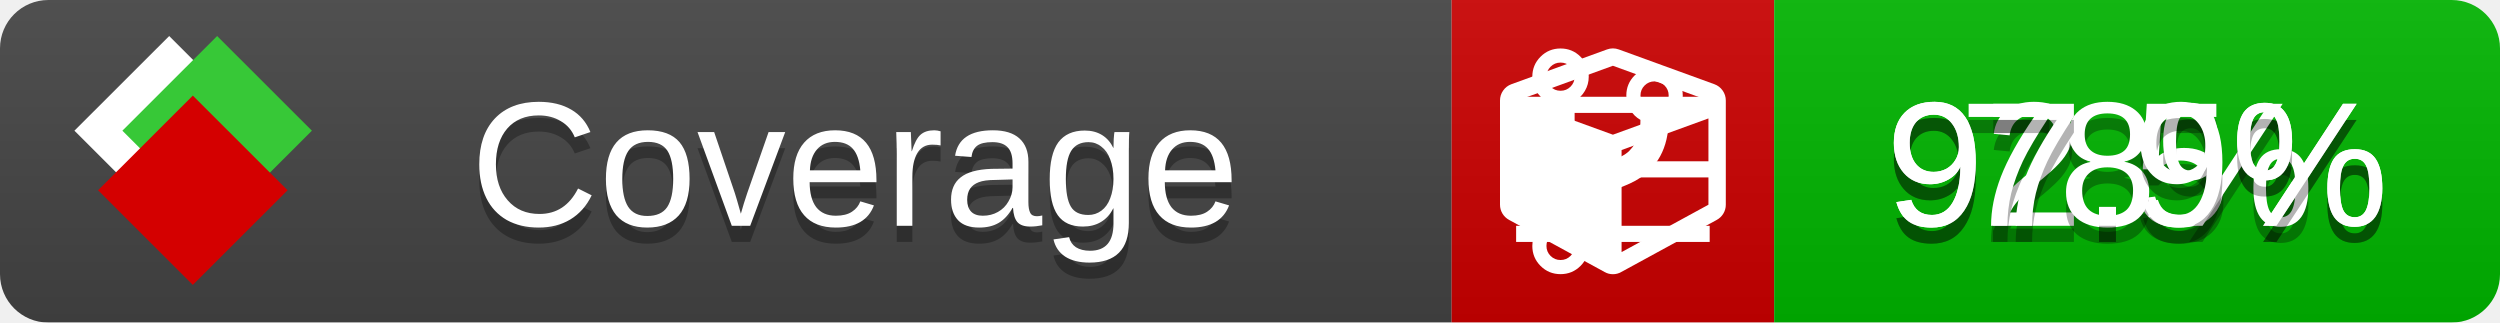
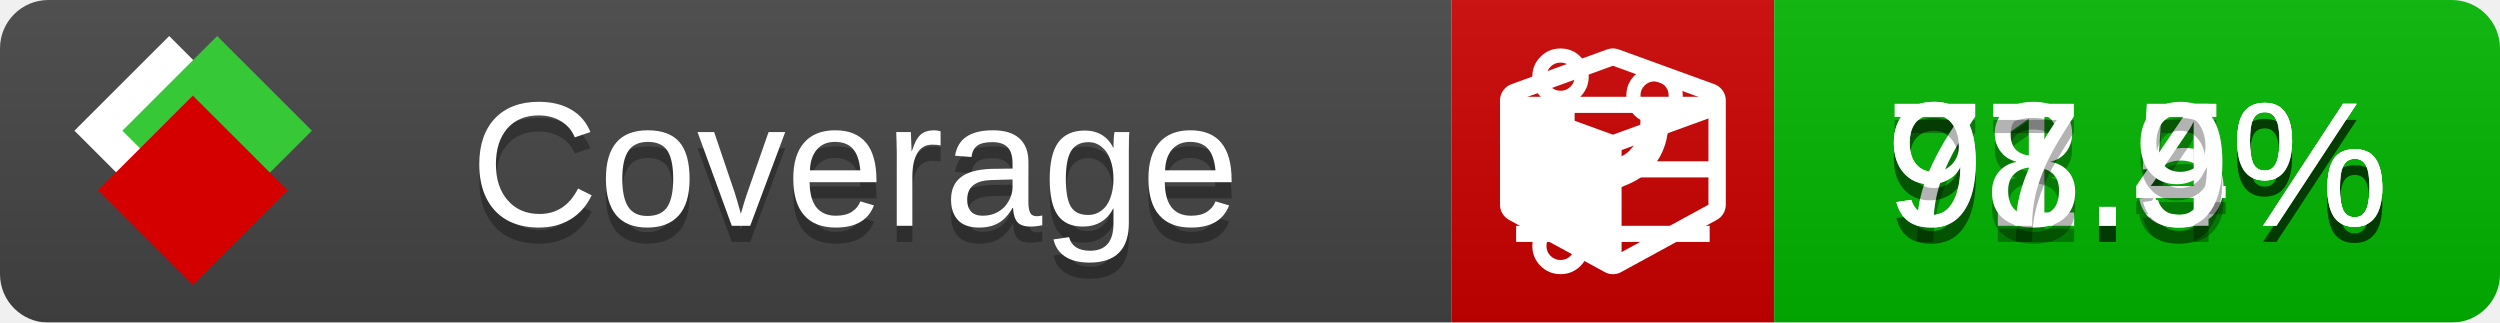
<svg xmlns="http://www.w3.org/2000/svg" xmlns:xlink="http://www.w3.org/1999/xlink" width="155" height="20">
  <style type="text/css">
          
            @keyframes fade1 {
                0% { visibility: visible; opacity: 1; }
               27% { visibility: visible; opacity: 1; }
               33% { visibility: hidden; opacity: 0; }
               60% { visibility: hidden; opacity: 0; }
               66% { visibility: hidden; opacity: 0; }
               93% { visibility: hidden; opacity: 0; }
              100% { visibility: visible; opacity: 1; }
            }
            @keyframes fade2 {
                0% { visibility: hidden; opacity: 0; }
               27% { visibility: hidden; opacity: 0; }
               33% { visibility: visible; opacity: 1; }
               60% { visibility: visible; opacity: 1; }
               66% { visibility: hidden; opacity: 0; }
               93% { visibility: hidden; opacity: 0; }
              100% { visibility: hidden; opacity: 0; }
            }
            @keyframes fade3 {
                0% { visibility: hidden; opacity: 0; }
               27% { visibility: hidden; opacity: 0; }
               33% { visibility: hidden; opacity: 0; }
               60% { visibility: hidden; opacity: 0; }
               66% { visibility: visible; opacity: 1; }
               93% { visibility: visible; opacity: 1; }
              100% { visibility: hidden; opacity: 0; }
            }
            .linecoverage {
                animation-duration: 15s;
                animation-name: fade1;
                animation-iteration-count: infinite;
            }
            .branchcoverage {
                animation-duration: 15s;
                animation-name: fade2;
                animation-iteration-count: infinite;
            }
            .methodcoverage {
                animation-duration: 15s;
                animation-name: fade3;
                animation-iteration-count: infinite;
            }
          
    </style>
  <defs>
    <linearGradient id="gradient" x2="0" y2="100%">
      <stop offset="0" stop-color="#bbb" stop-opacity=".1" />
      <stop offset="1" stop-opacity=".1" />
    </linearGradient>
    <linearGradient id="c">
      <stop offset="0" stop-color="#d40000" />
      <stop offset="1" stop-color="#ff2a2a" />
    </linearGradient>
    <linearGradient id="a">
      <stop offset="0" stop-color="#e0e0de" />
      <stop offset="1" stop-color="#fff" />
    </linearGradient>
    <linearGradient id="b">
      <stop offset="0" stop-color="#37c837" />
      <stop offset="1" stop-color="#217821" />
    </linearGradient>
    <linearGradient xlink:href="#a" id="e" x1="106.44" x2="69.96" y1="-11.96" y2="-46.84" gradientTransform="matrix(-.8426 -.00045 -.00045 -.8426 -94.27 -75.82)" gradientUnits="userSpaceOnUse" />
    <linearGradient xlink:href="#b" id="f" x1="56.19" x2="77.97" y1="-23.45" y2="10.62" gradientTransform="matrix(.8426 .00045 .00045 .8426 94.27 75.82)" gradientUnits="userSpaceOnUse" />
    <linearGradient xlink:href="#c" id="g" x1="79.98" x2="132.9" y1="10.79" y2="10.79" gradientTransform="matrix(.8426 .00045 .00045 .8426 94.27 75.82)" gradientUnits="userSpaceOnUse" />
    <mask id="mask">
      <rect width="155" height="20" rx="3" fill="#fff" />
    </mask>
    <g id="icon" transform="matrix(.04486 0 0 .04481 -.48 -.63)">
      <rect width="52.92" height="52.92" x="-109.72" y="-27.13" fill="url(#e)" transform="rotate(-135)" />
      <rect width="52.92" height="52.92" x="70.19" y="-39.18" fill="url(#f)" transform="rotate(45)" />
      <rect width="52.92" height="52.92" x="80.05" y="-15.74" fill="url(#g)" transform="rotate(45)" />
    </g>
  </defs>
  <g mask="url(#mask)">
    <rect x="0" y="0" width="90" height="20" fill="#444" />
    <rect x="90" y="0" width="20" height="20" fill="#c00" />
    <rect x="110" y="0" width="45" height="20" fill="#00B600" />
    <rect x="0" y="0" width="155" height="20" fill="url(#gradient)" />
  </g>
  <g>
    <path class="linecoverage" stroke="#fff" d="M94 6.5 h12 M94 10.5 h12 M94 14.5 h12" />
    <path class="branchcoverage" fill="#fff" d="m 97.628,15.247 q 0,-0.364 -0.255,-0.619 -0.255,-0.255 -0.619,-0.255 -0.364,0 -0.619,0.255 -0.255,0.255 -0.255,0.619 0,0.364 0.255,0.619 0.255,0.255 0.619,0.255 0.364,0 0.619,-0.255 0.255,-0.255 0.255,-0.619 z m 0,-10.493 q 0,-0.364 -0.255,-0.619 -0.255,-0.255 -0.619,-0.255 -0.364,0 -0.619,0.255 -0.255,0.255 -0.255,0.619 0,0.364 0.255,0.619 0.255,0.255 0.619,0.255 0.364,0 0.619,-0.255 0.255,-0.255 0.255,-0.619 z m 5.83,1.166 q 0,-0.364 -0.255,-0.619 -0.255,-0.255 -0.619,-0.255 -0.364,0 -0.619,0.255 -0.255,0.255 -0.255,0.619 0,0.364 0.255,0.619 0.255,0.255 0.619,0.255 0.364,0 0.619,-0.255 0.255,-0.255 0.255,-0.619 z m 0.874,0 q 0,0.474 -0.237,0.879 -0.237,0.405 -0.638,0.633 -0.018,2.614 -2.059,3.771 -0.619,0.346 -1.849,0.738 -1.166,0.364 -1.544,0.647 -0.378,0.282 -0.378,0.911 l 0,0.237 q 0.401,0.228 0.638,0.633 0.237,0.405 0.237,0.879 0,0.729 -0.51,1.239 -0.51,0.51 -1.239,0.51 -0.729,0 -1.239,-0.51 -0.51,-0.51 -0.51,-1.239 0,-0.474 0.237,-0.879 0.237,-0.405 0.638,-0.633 l 0,-7.469 q -0.401,-0.228 -0.638,-0.633 -0.237,-0.405 -0.237,-0.879 0,-0.729 0.51,-1.239 0.51,-0.51 1.239,-0.51 0.729,0 1.239,0.51 0.51,0.51 0.51,1.239 0,0.474 -0.237,0.879 -0.237,0.405 -0.638,0.633 l 0,4.527 q 0.492,-0.237 1.403,-0.519 0.501,-0.155 0.797,-0.269 0.296,-0.114 0.642,-0.282 0.346,-0.169 0.537,-0.36 0.191,-0.191 0.369,-0.465 0.178,-0.273 0.255,-0.633 0.077,-0.36 0.077,-0.833 -0.401,-0.228 -0.638,-0.633 -0.237,-0.405 -0.237,-0.879 0,-0.729 0.51,-1.239 0.51,-0.51 1.239,-0.51 0.729,0 1.239,0.51 0.51,0.51 0.51,1.239 z" />
    <path class="methodcoverage" fill="#fff" d="m 100.538,15.629 5.385,-2.936 v -5.351 l -5.385,1.96 z M 100,8.351 105.873,6.214 100,4.077 94.127,6.214 Z m 7,-2.12 v 6.462 q 0,0.294 -0.151,0.547 -0.151,0.252 -0.412,0.395 l -5.923,3.231 q -0.236,0.135 -0.513,0.135 -0.278,0 -0.513,-0.135 l -5.923,-3.231 Q 93.303,13.492 93.151,13.239 93,12.987 93,12.692 v -6.462 q 0,-0.337 0.194,-0.614 0.194,-0.278 0.513,-0.395 l 5.923,-2.154 q 0.185,-0.067 0.37,-0.067 0.185,0 0.37,0.067 l 5.923,2.154 q 0.32,0.118 0.513,0.395 Q 107,5.894 107,6.231 Z" />
  </g>
  <g fill="#fff" text-anchor="middle" font-family="Verdana,Arial,Geneva,sans-serif" font-size="11">
    <a xlink:href="https://github.com/danielpalme/ReportGenerator" target="_top">
      <use xlink:href="#icon" transform="translate(3,1) scale(3.5)" />
    </a>
    <text x="53" y="15" fill="#010101" fill-opacity=".3">Coverage</text>
    <text x="53" y="14" fill="#fff">Coverage</text>
-     <text class="linecoverage" x="132.5" y="15" fill="#010101" fill-opacity=".3">92.5%</text>
-     <text class="linecoverage" x="132.5" y="14">92.5%</text>
-     <text class="branchcoverage" x="132.5" y="15" fill="#010101" fill-opacity=".3">78%</text>
-     <text class="branchcoverage" x="132.5" y="14">78%</text>
+     <text class="linecoverage" x="132.5" y="15" fill="#010101" fill-opacity=".3">91.5%</text>
+     <text class="linecoverage" x="132.5" y="14">91.5%</text>
+     <text class="branchcoverage" x="132.5" y="15" fill="#010101" fill-opacity=".3">78.4%</text>
+     <text class="branchcoverage" x="132.5" y="14">78.4%</text>
    <text class="methodcoverage" x="132.5" y="15" fill="#010101" fill-opacity=".3">97.9%</text>
    <text class="methodcoverage" x="132.5" y="14">97.9%</text>
  </g>
  <g>
    <rect class="linecoverage" x="90" y="0" width="65" height="20" fill-opacity="0" />
    <rect class="branchcoverage" x="90" y="0" width="65" height="20" fill-opacity="0" />
    <rect class="methodcoverage" x="90" y="0" width="65" height="20" fill-opacity="0" />
  </g>
</svg>
